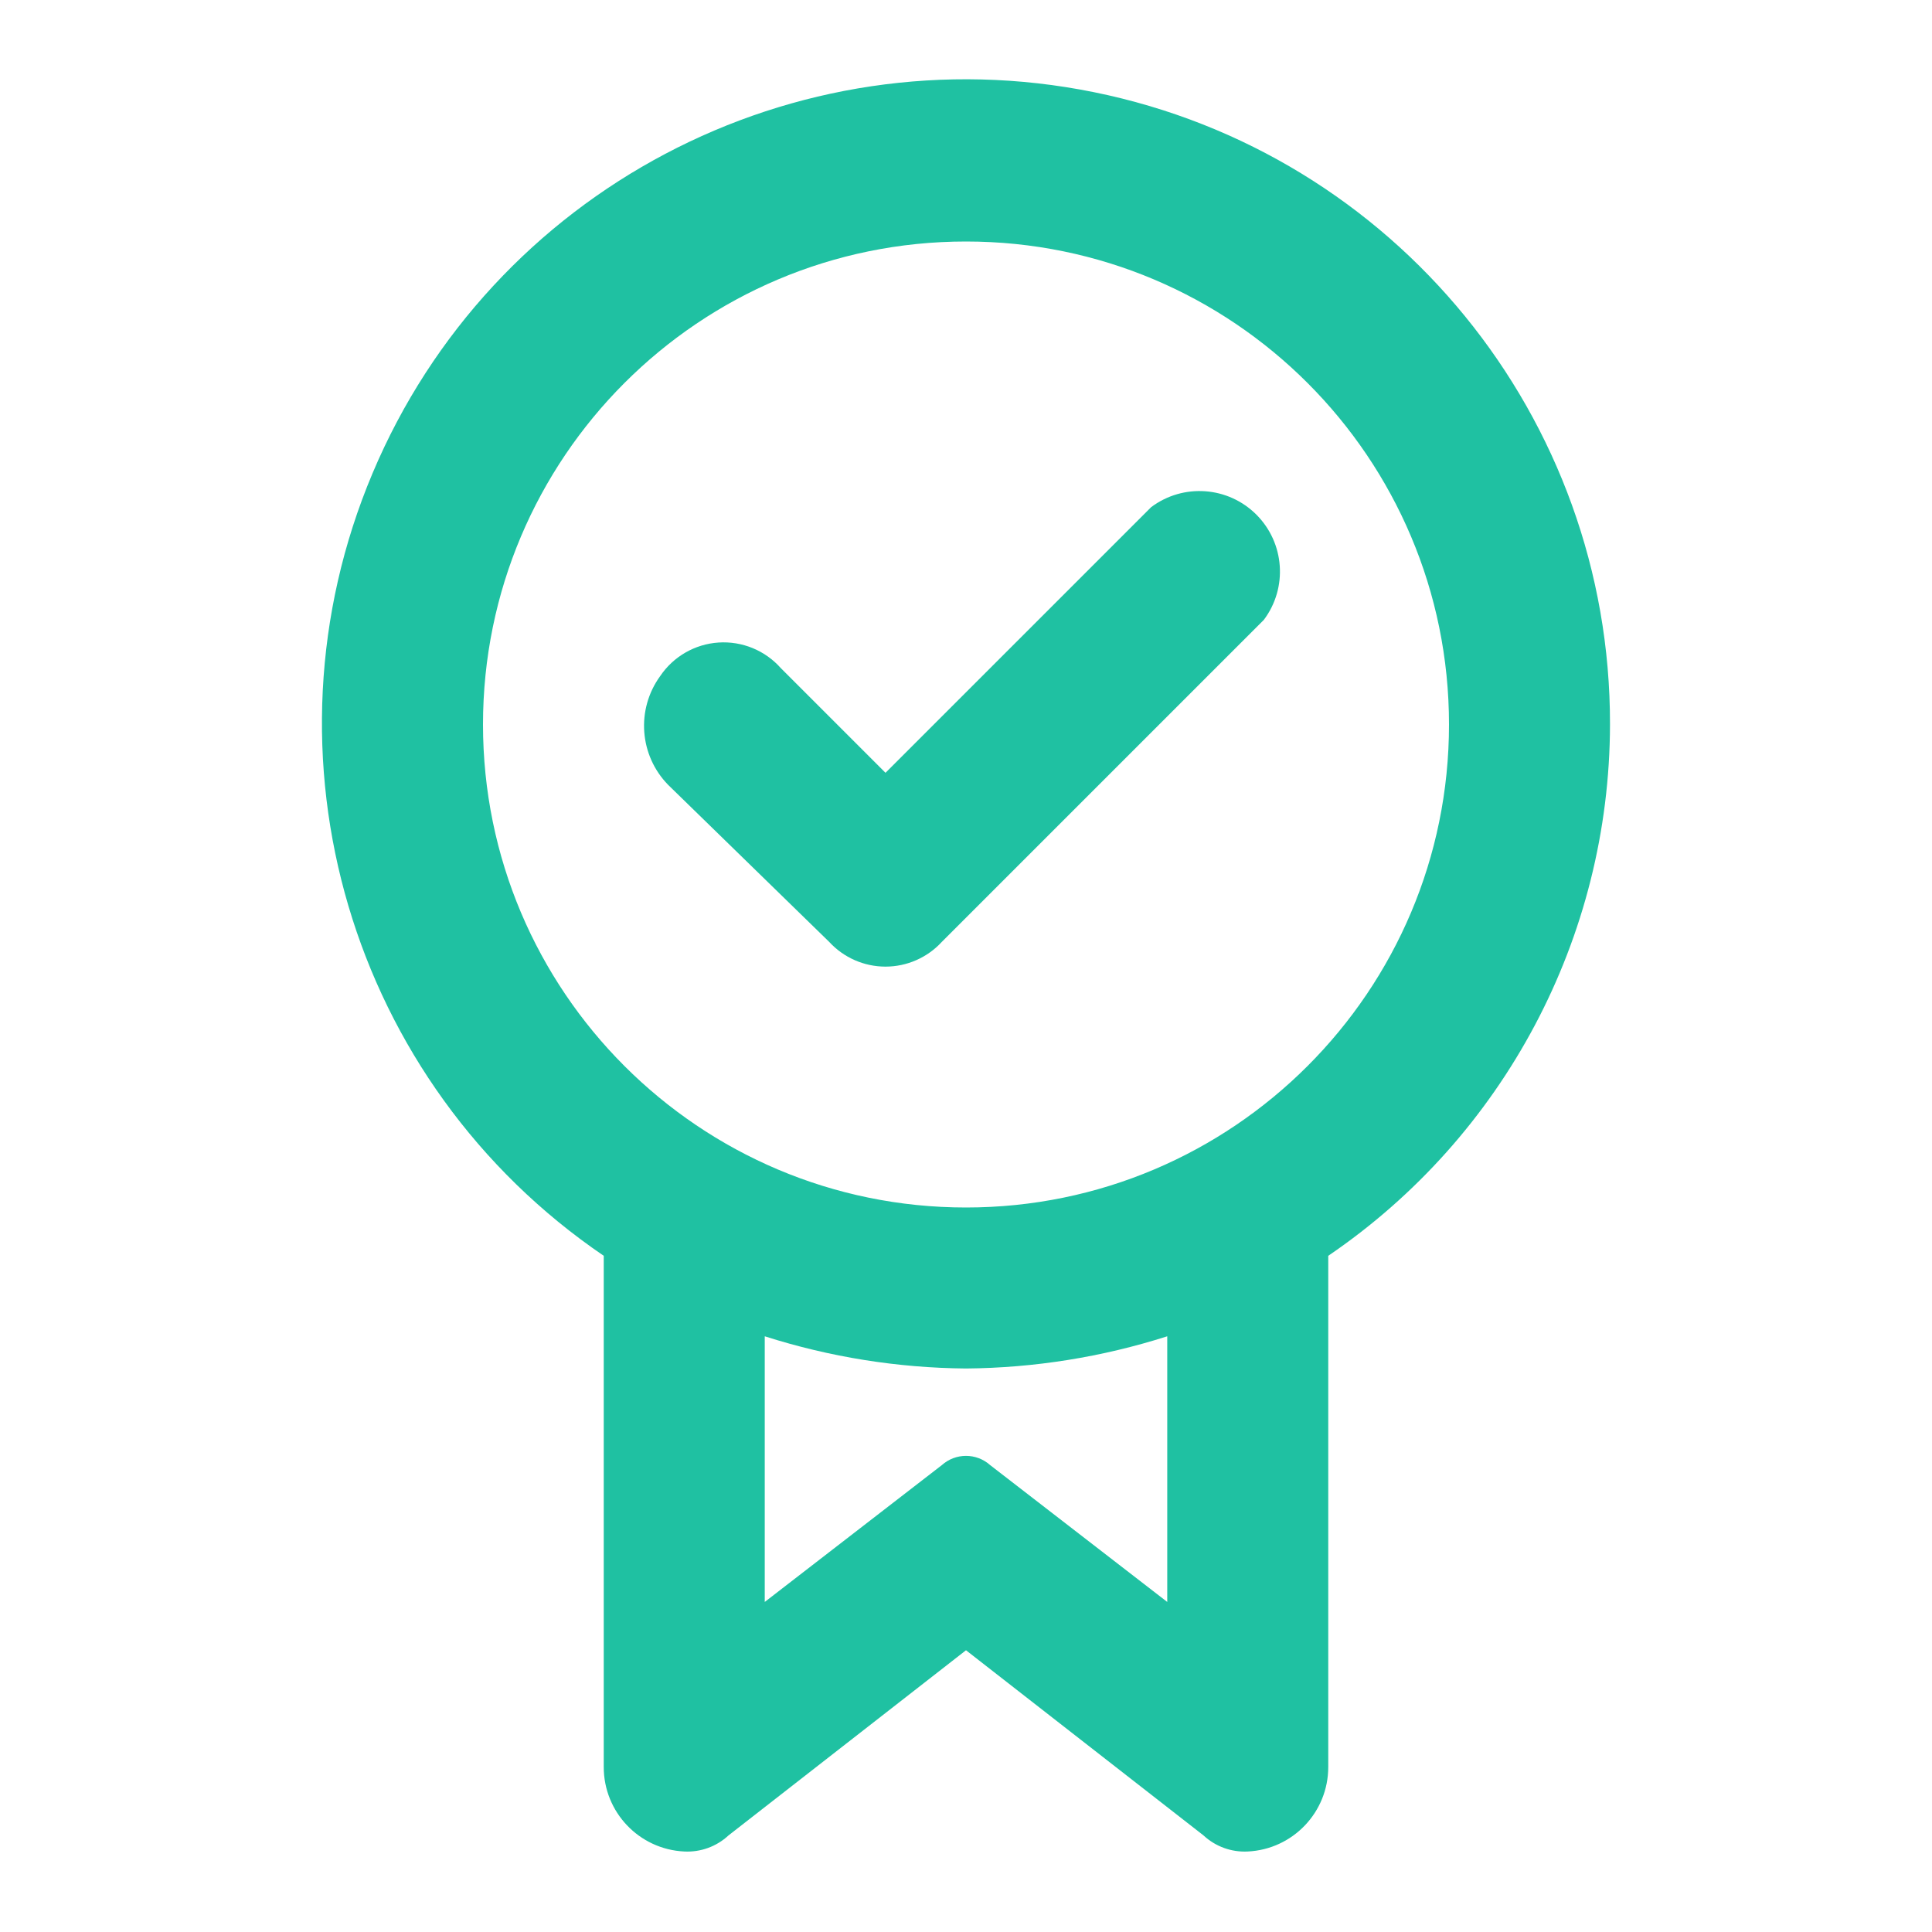
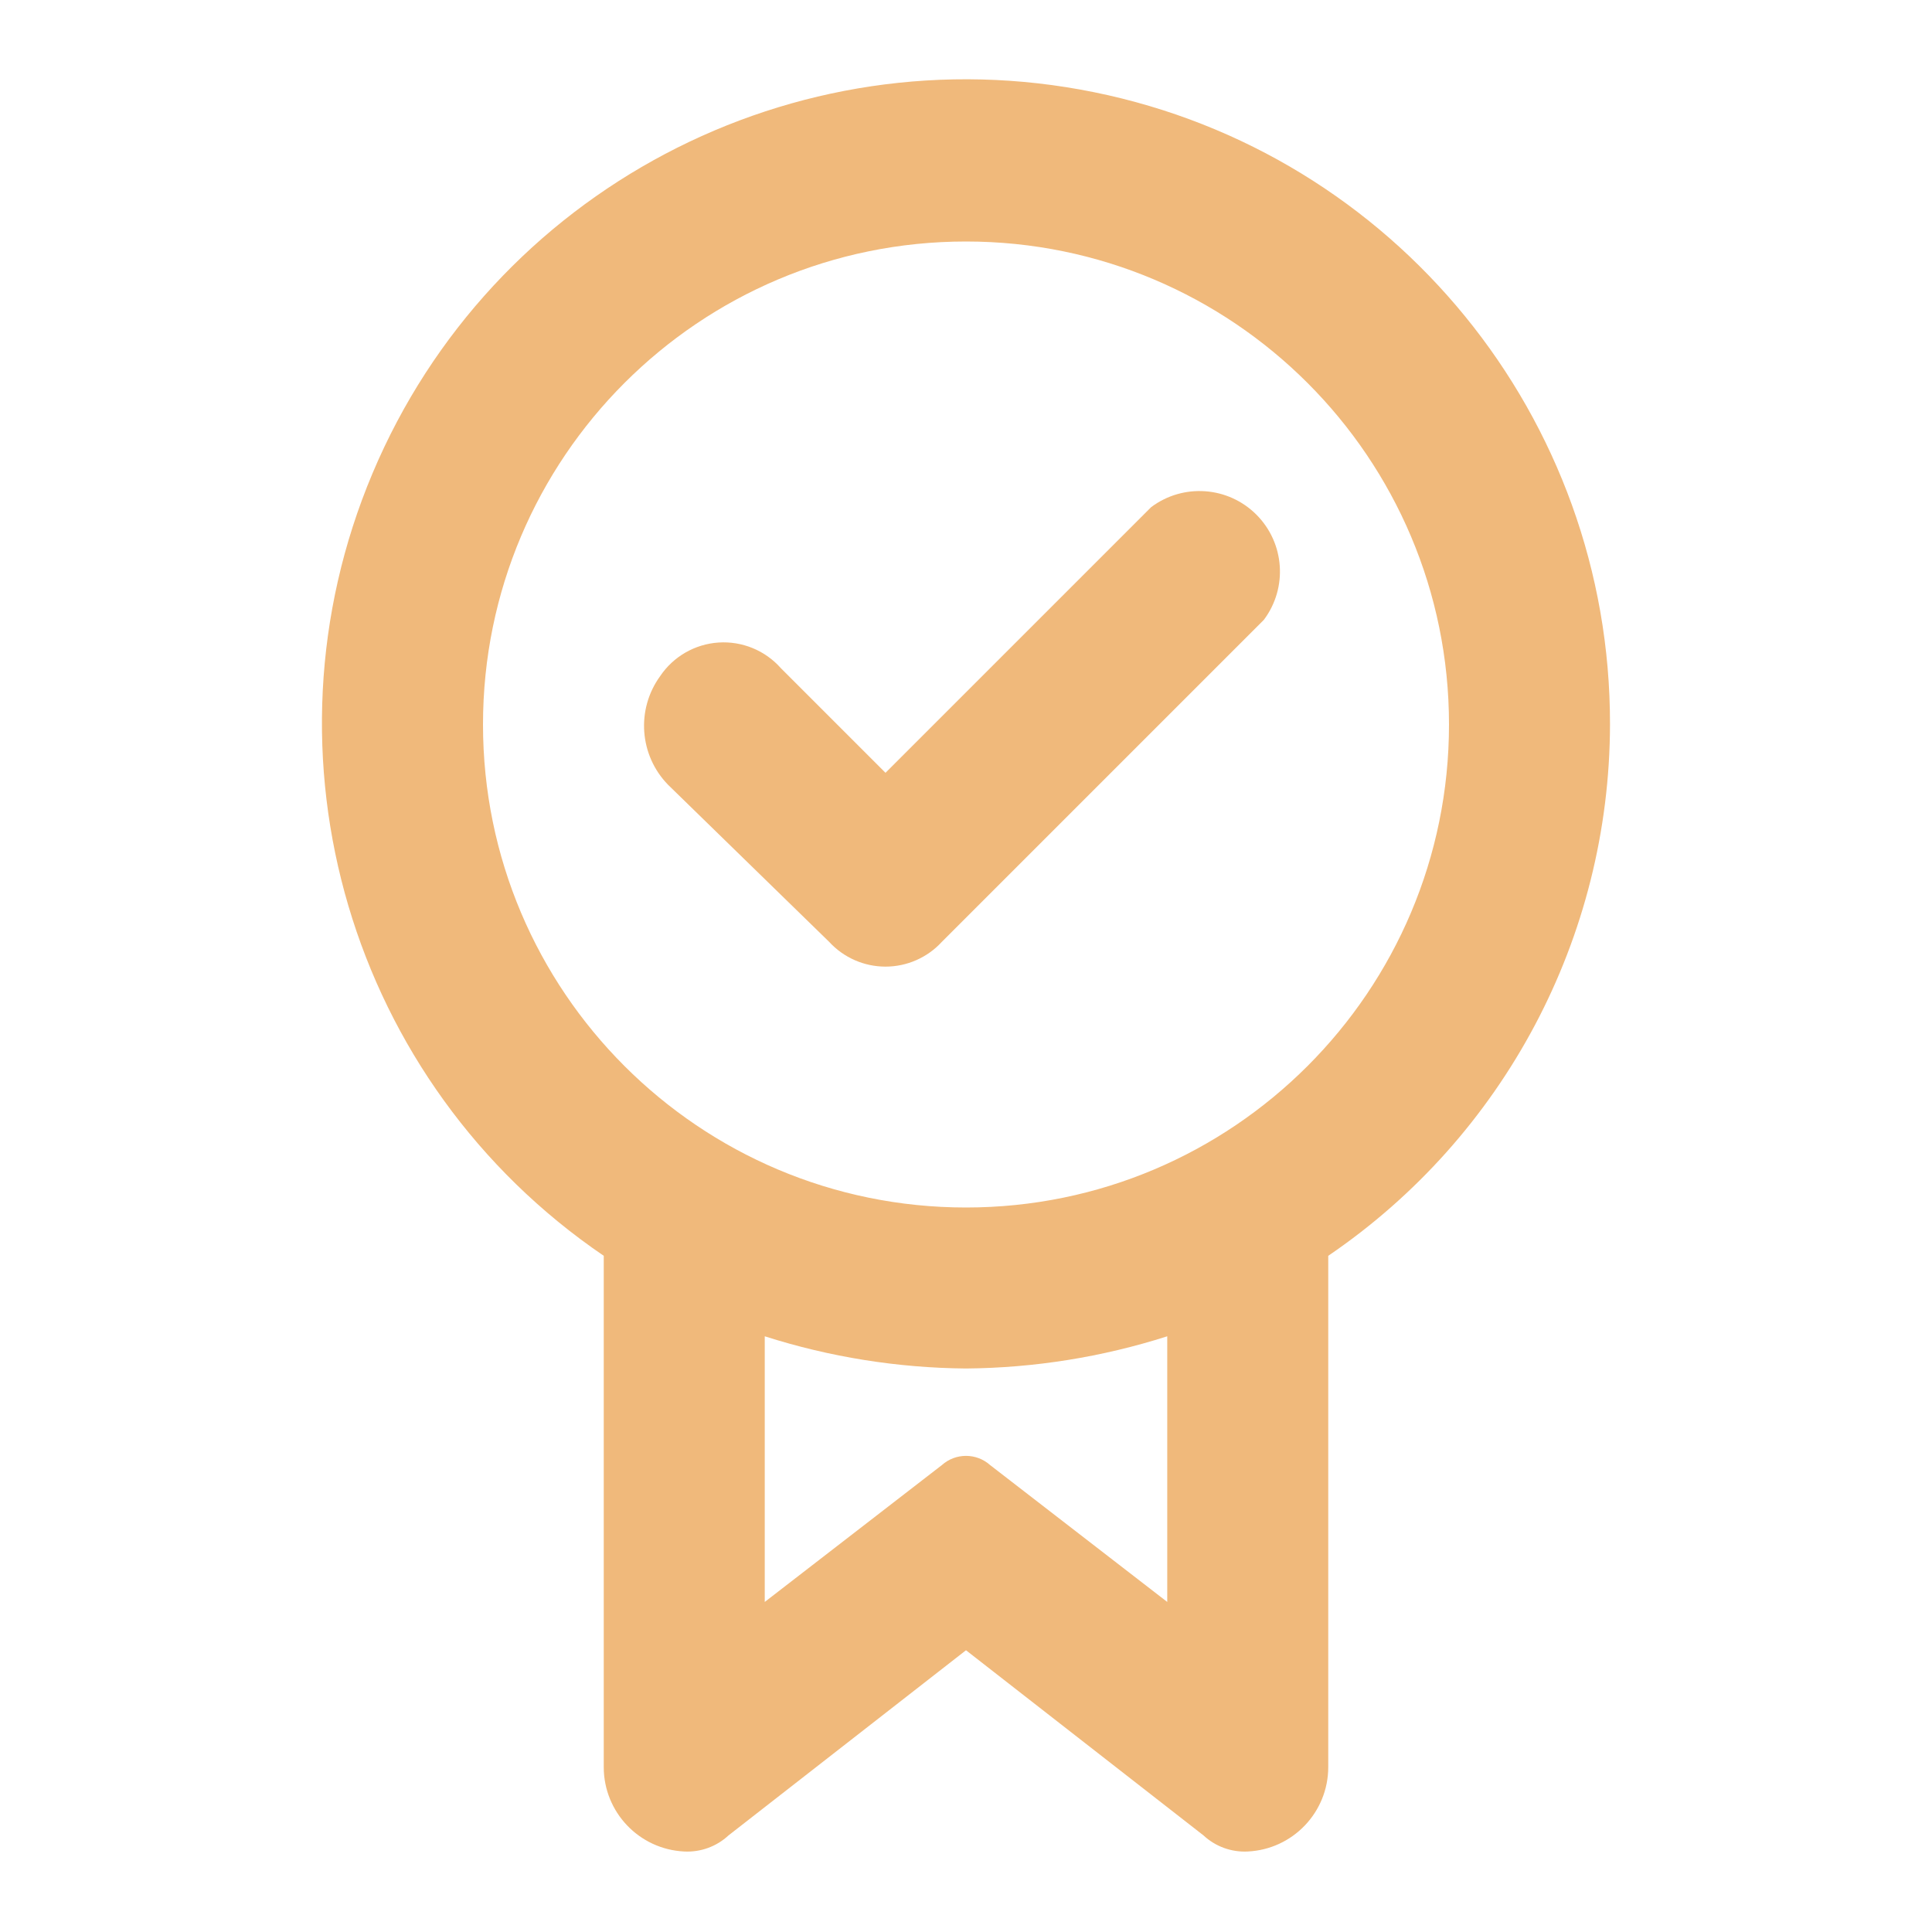
- <svg xmlns="http://www.w3.org/2000/svg" width="800px" height="800px" viewBox="0 0 48 48" fill="#1FC1A2">
+ <svg xmlns="http://www.w3.org/2000/svg" width="800px" height="800px" viewBox="0 0 48 48" fill="#F0B97B">
  <g id="SVGRepo_bgCarrier" stroke-width="0" />
  <g id="SVGRepo_tracerCarrier" stroke-linecap="round" stroke-linejoin="round" />
  <g id="SVGRepo_iconCarrier">
    <g id="Layer_2" data-name="Layer 2">
      <g id="invisible_box" data-name="invisible box">
        <rect width="48" height="48" fill="none" />
        <rect width="48" height="48" fill="none" />
      </g>
      <g id="icons_Q2" data-name="icons Q2">
        <path d="M20.6,23.4l-4-3.9a2.1,2.1,0,0,1-.2-2.7,1.9,1.9,0,0,1,3-.2L22,19.2l6.6-6.6a2,2,0,0,1,2.8,2.8l-8,8A1.9,1.9,0,0,1,20.6,23.4Z" />
        <path d="M40,18A16,16,0,1,0,15,31.2V43.9A2.1,2.1,0,0,0,17,46a1.5,1.5,0,0,0,1.1-.4L24,41l5.9,4.6A1.5,1.5,0,0,0,31,46a2.1,2.1,0,0,0,2-2.1V31.2A16,16,0,0,0,40,18ZM12,18A12,12,0,1,1,24,30,12,12,0,0,1,12,18ZM29,39.8l-4.4-3.4a.9.9,0,0,0-1.2,0L19,39.8V33.2a16.9,16.9,0,0,0,5,.8,16.9,16.9,0,0,0,5-.8Z" />
      </g>
    </g>
  </g>
</svg>
